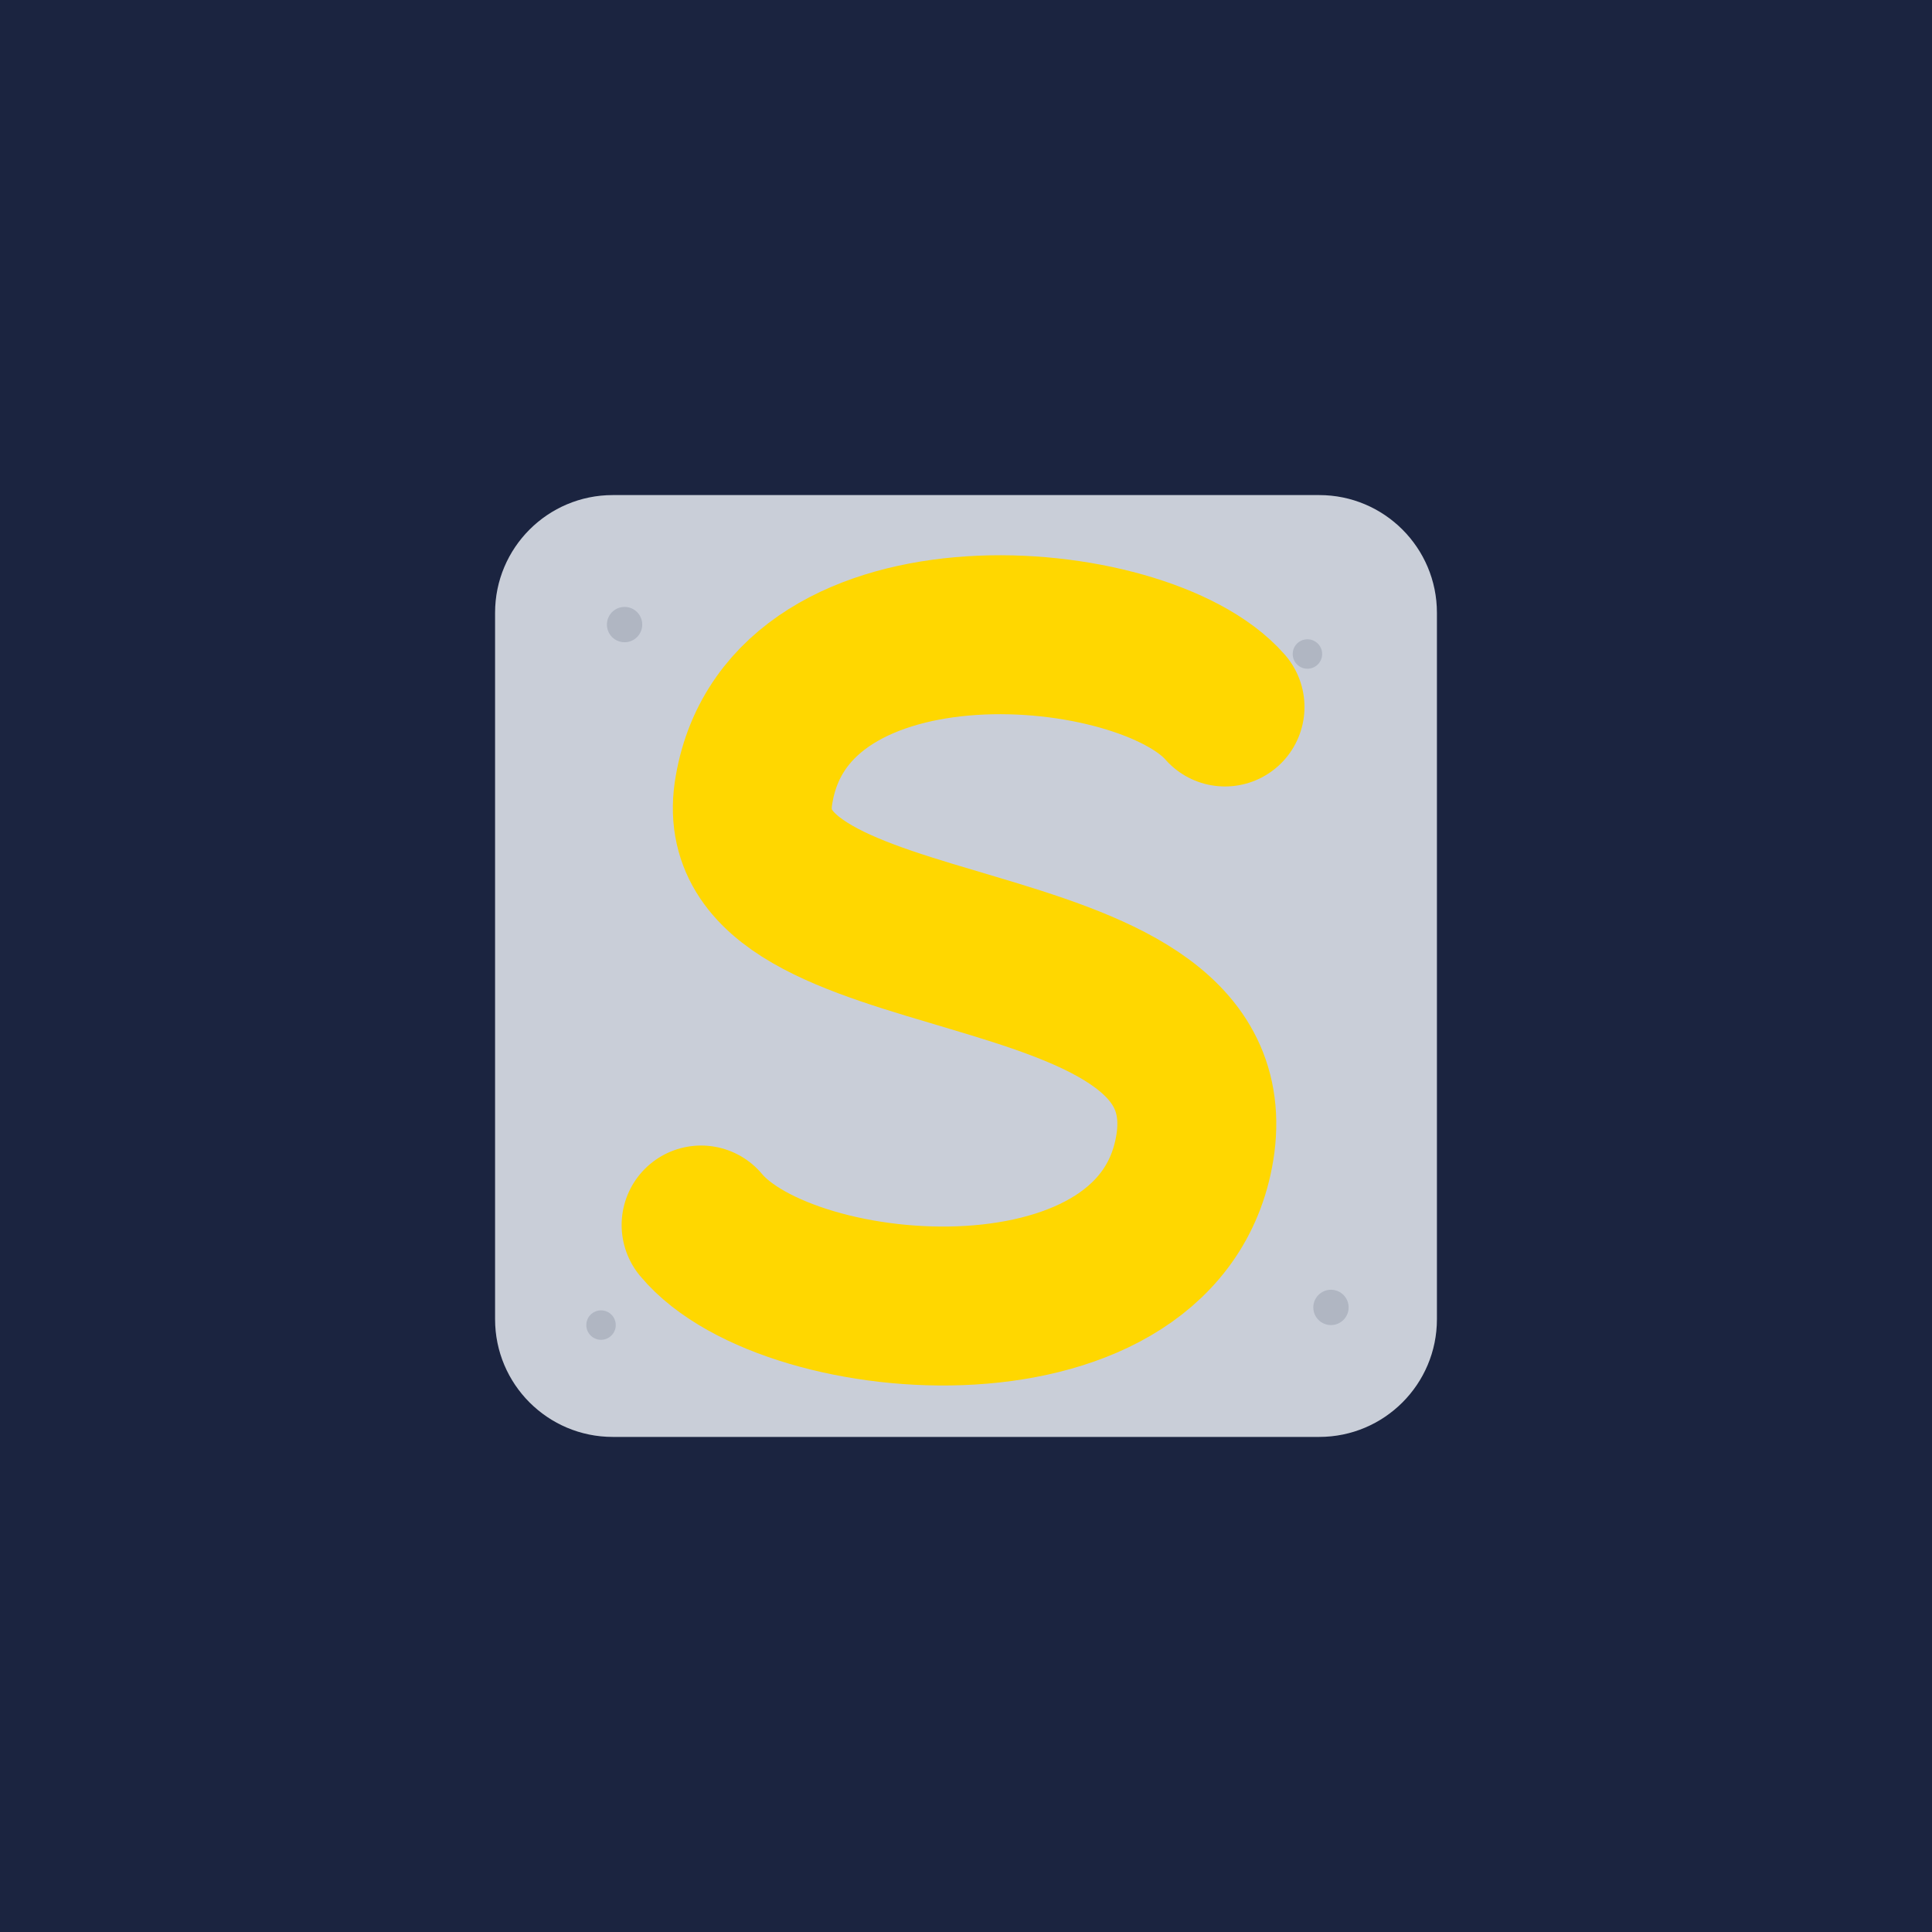
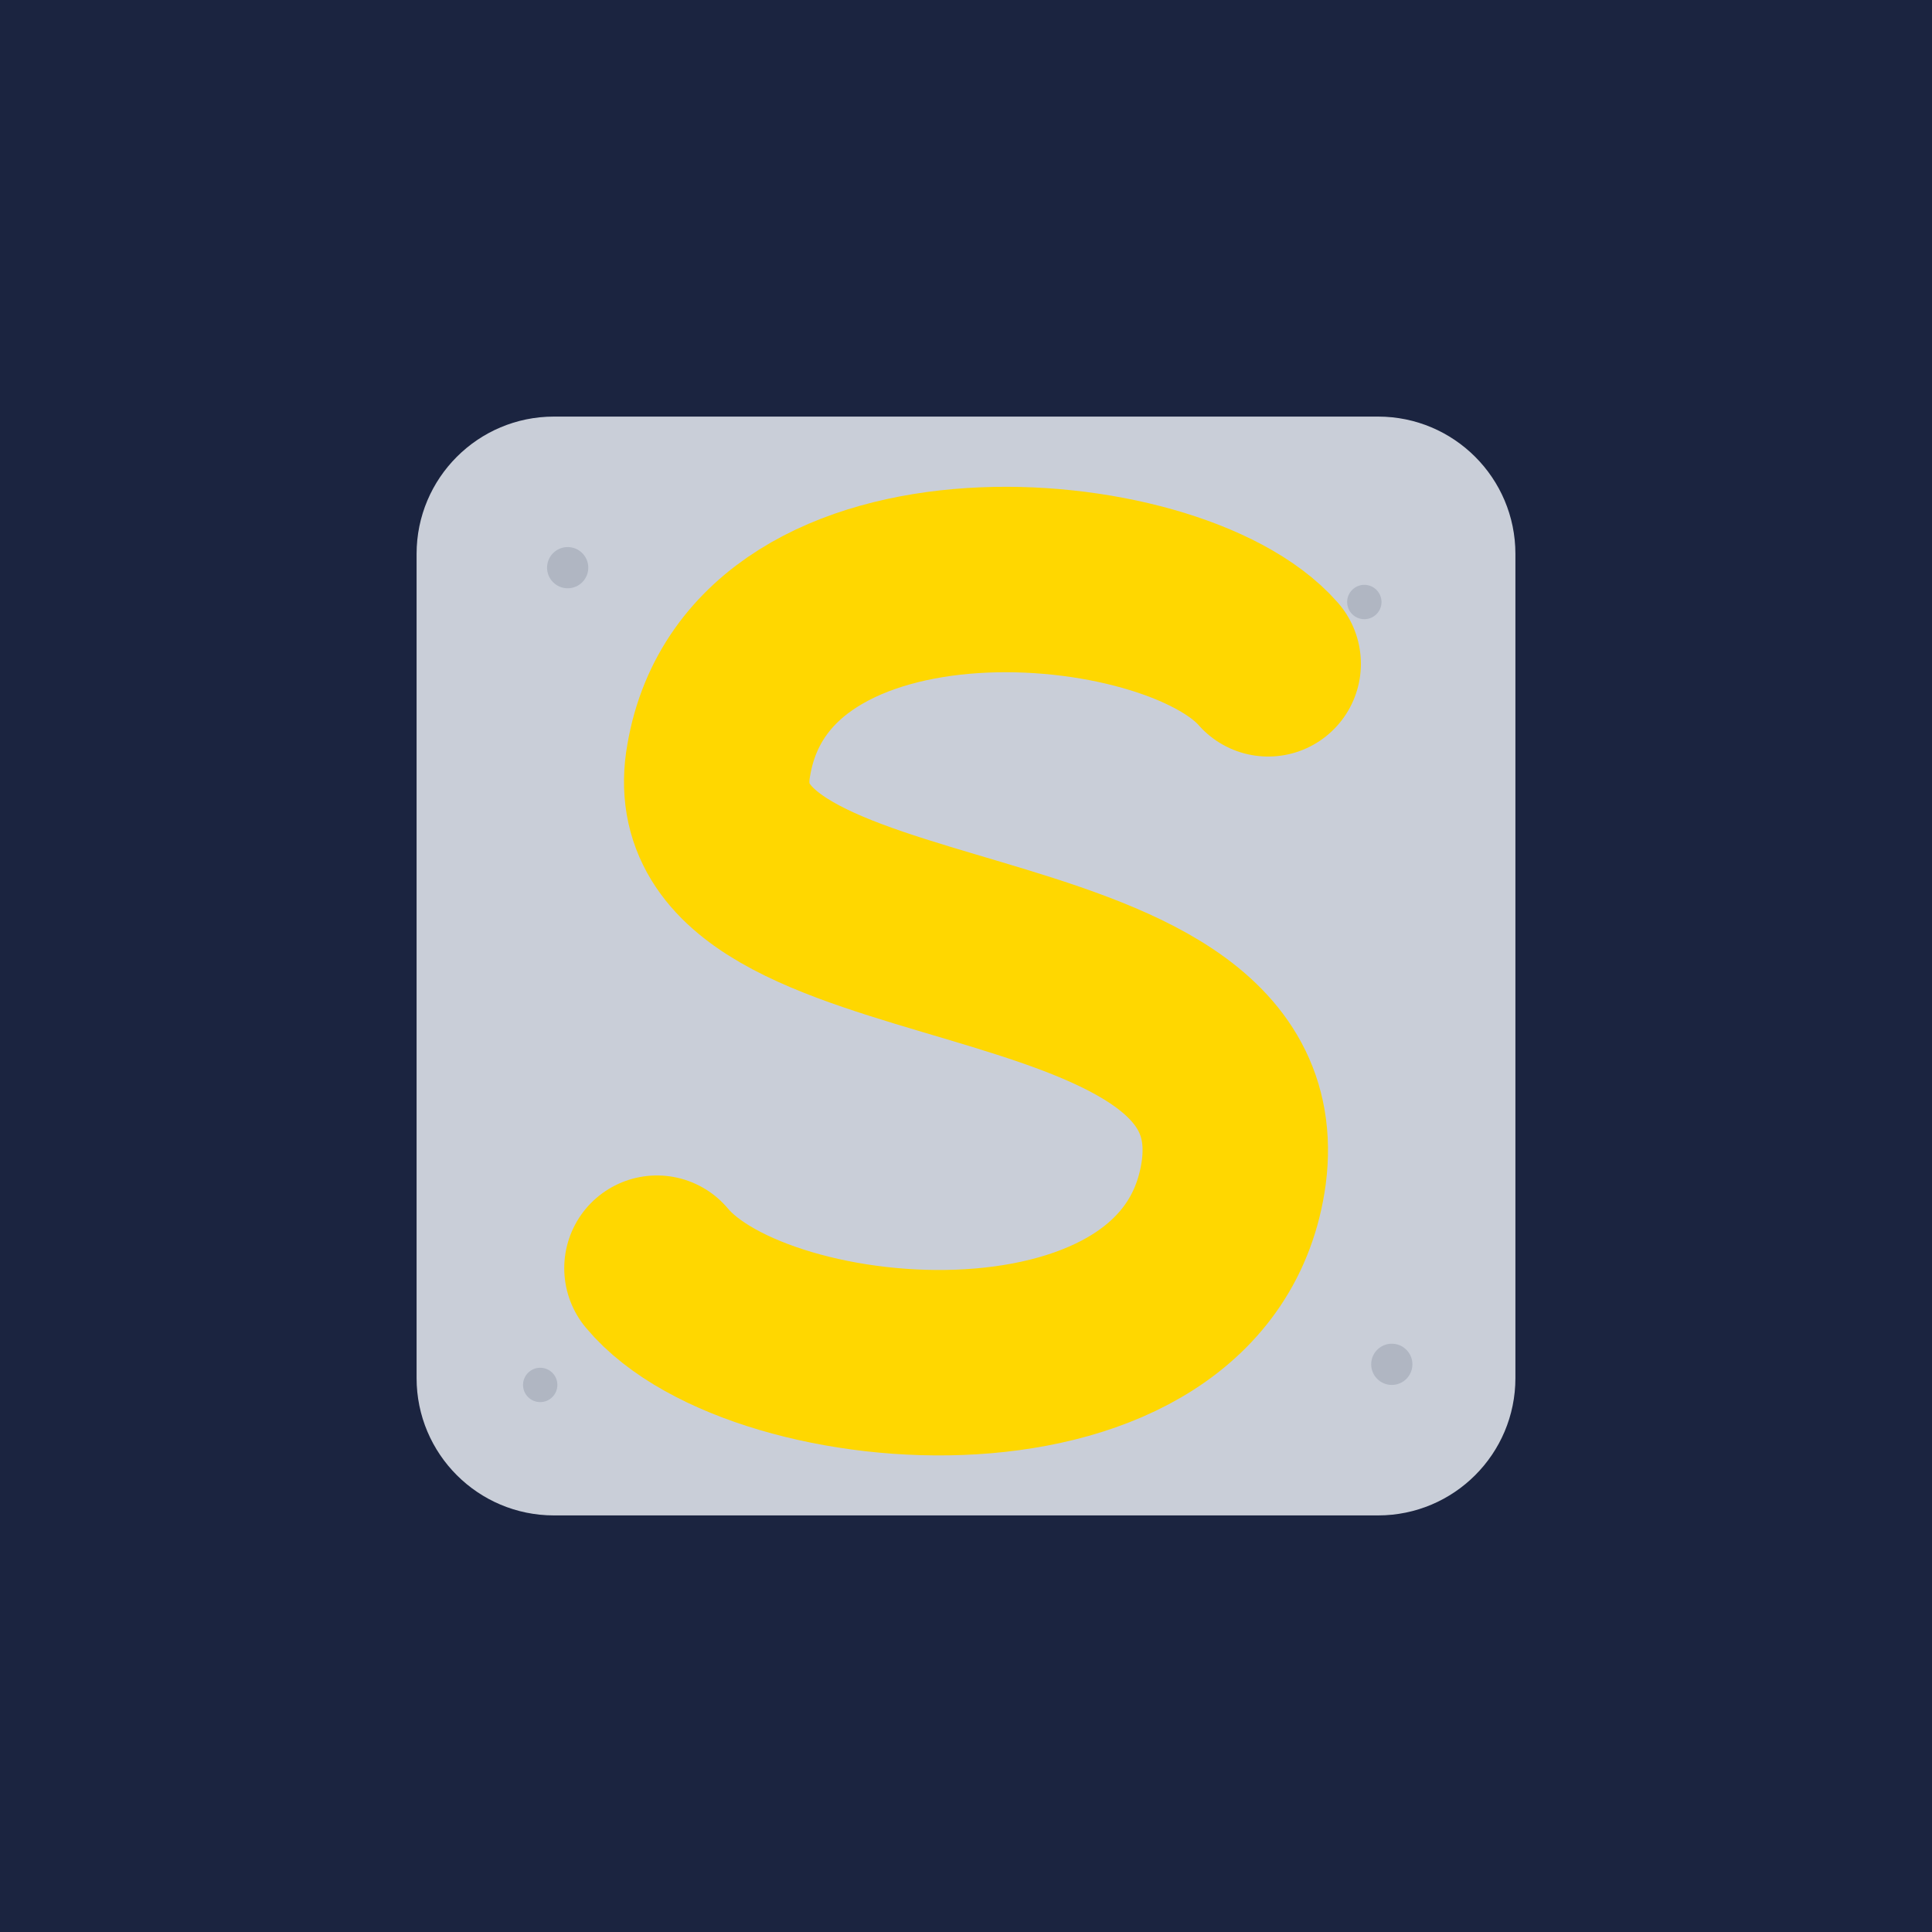
<svg xmlns="http://www.w3.org/2000/svg" viewBox="0 0 512 512">
  <rect width="512" height="512" fill="#1B2440" />
-   <g transform="translate(256 256) scale(0.78) translate(-256 -256)">
+   <g transform="translate(256 256) scale(0.91) translate(-256 -256)">
    <rect x="96" y="96" width="320" height="320" rx="40" fill="#C9CED8" />
    <g fill="#9AA2B1" opacity="0.55">
      <circle cx="140" cy="140" r="6" />
      <circle cx="372" cy="150" r="5" />
      <circle cx="380" cy="372" r="6" />
      <circle cx="132" cy="378" r="5" />
    </g>
    <path d="M344 168 C 316 136 196 126 184 196 C 172 262 344 238 334 316 C 324 390 196 380 166 344" fill="none" stroke="#FFD700" stroke-width="54" stroke-linecap="round" />
  </g>
</svg>
